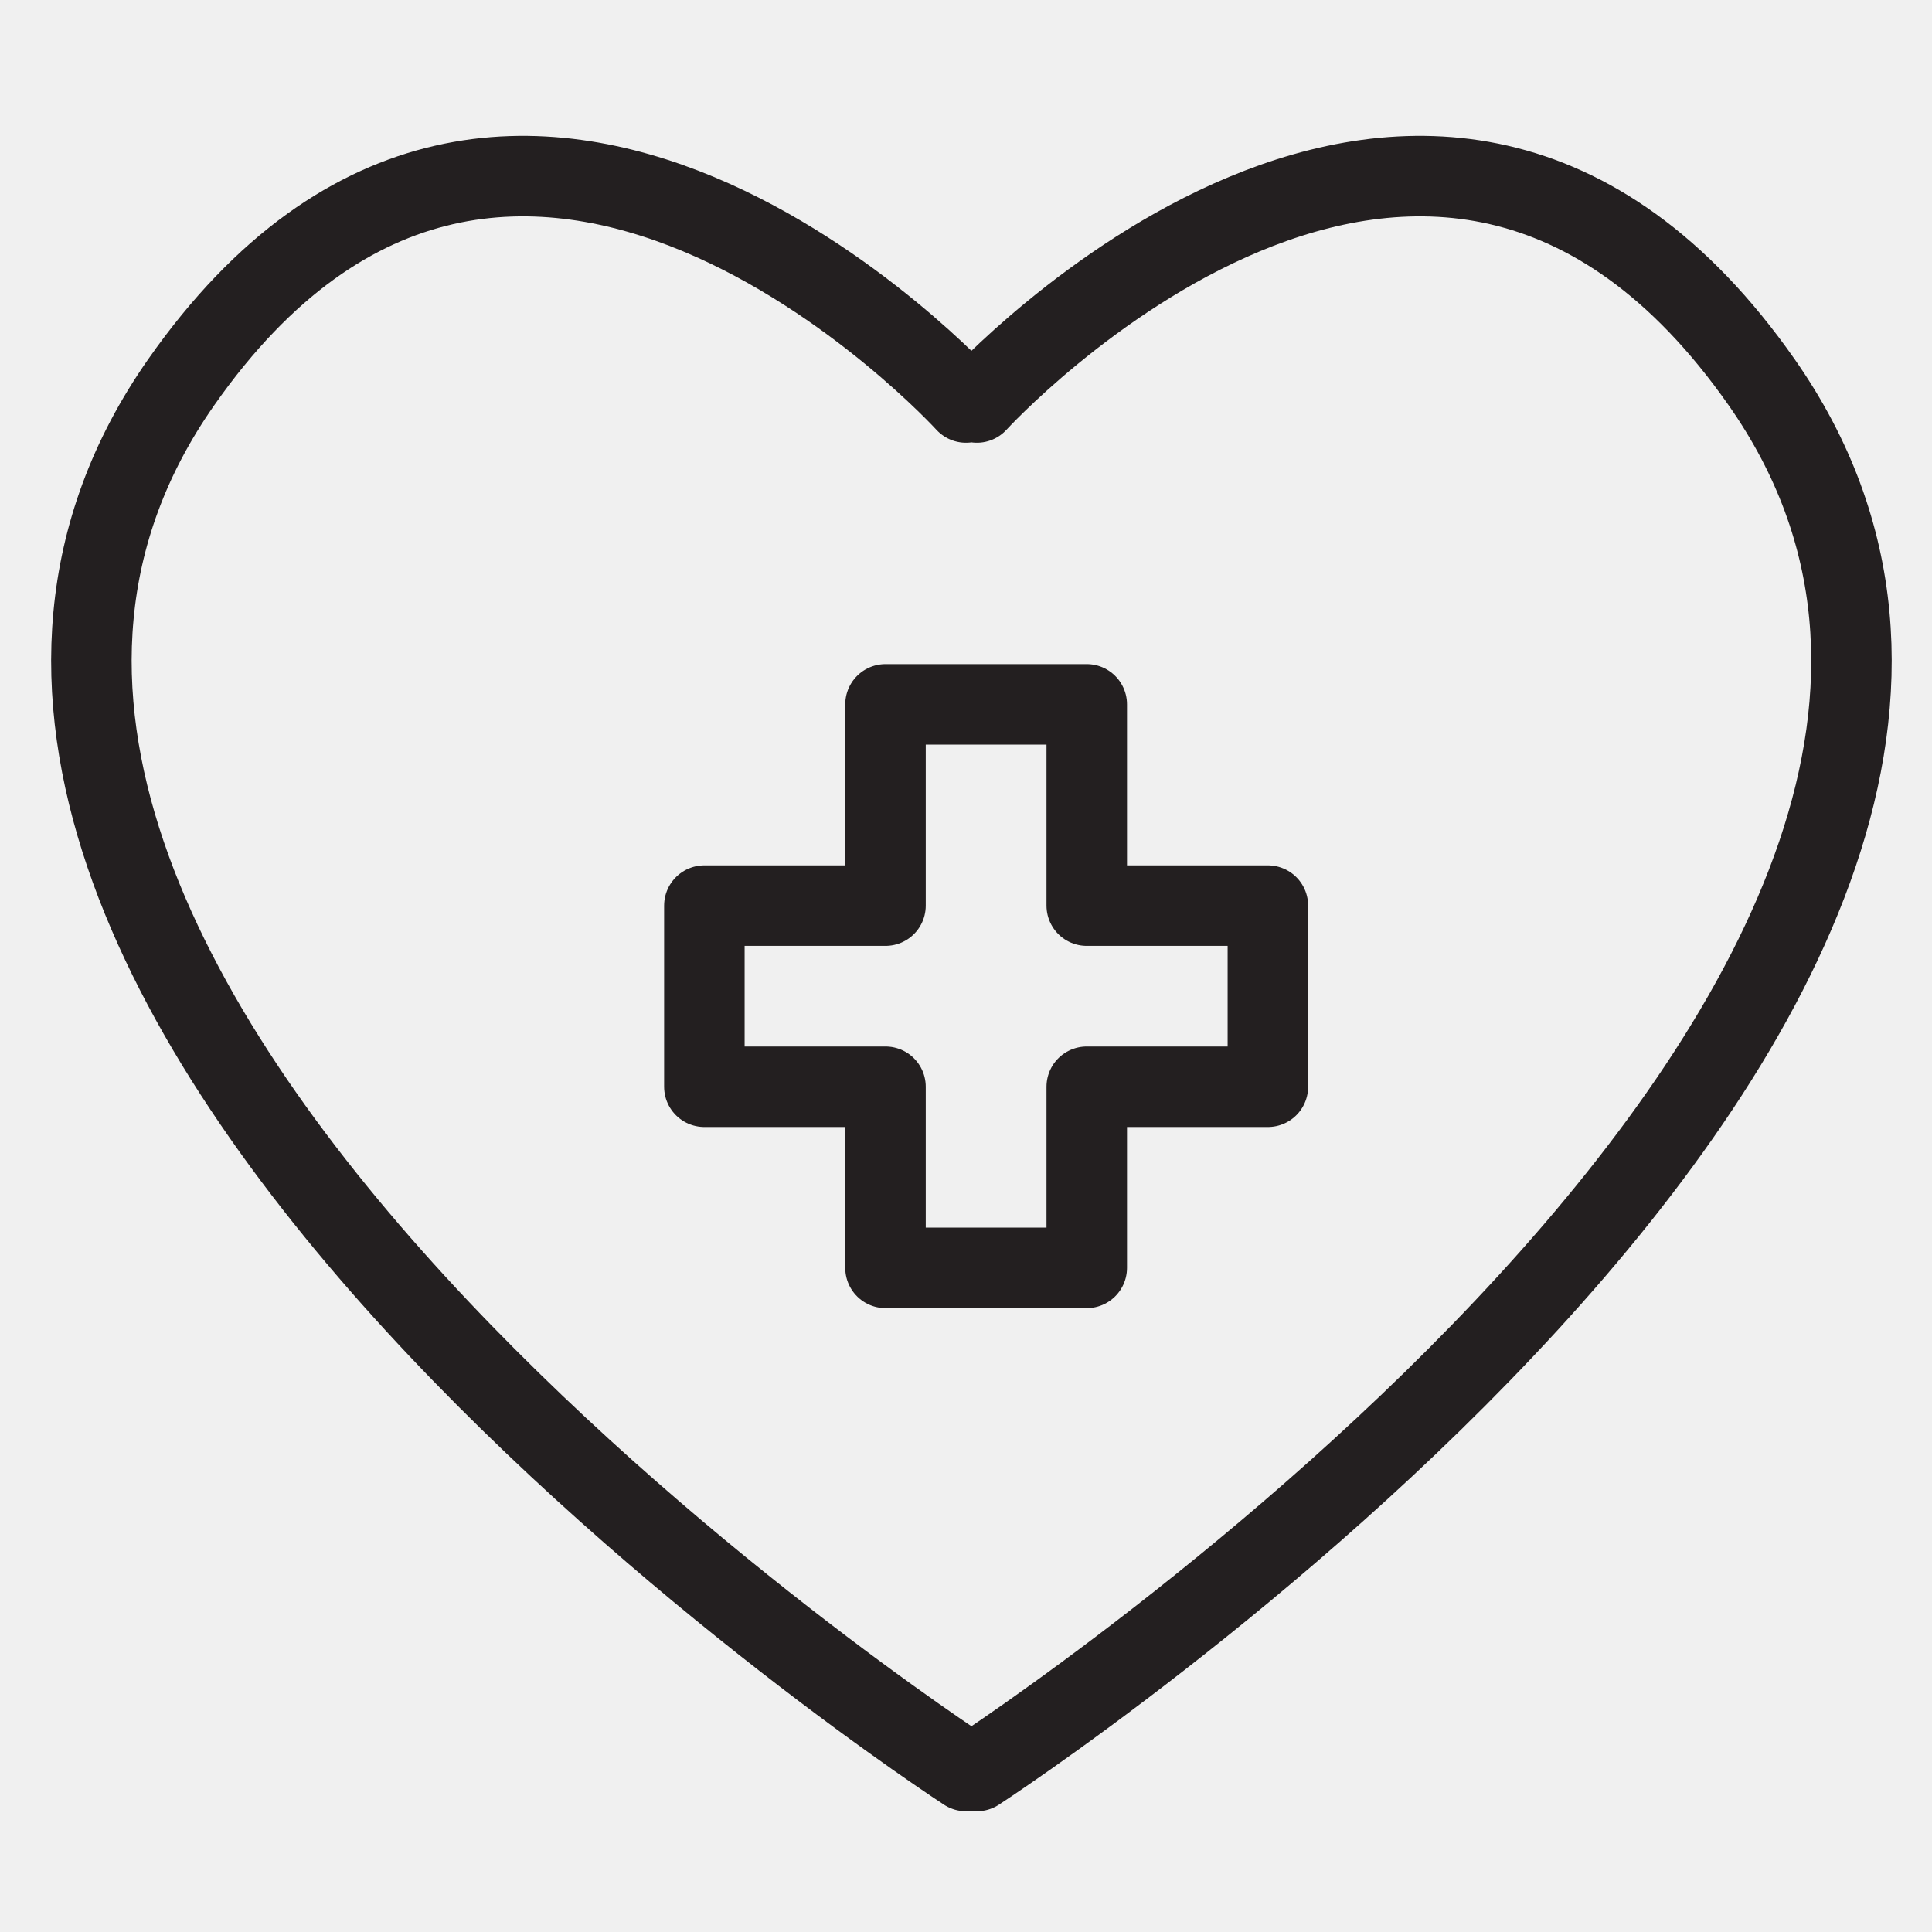
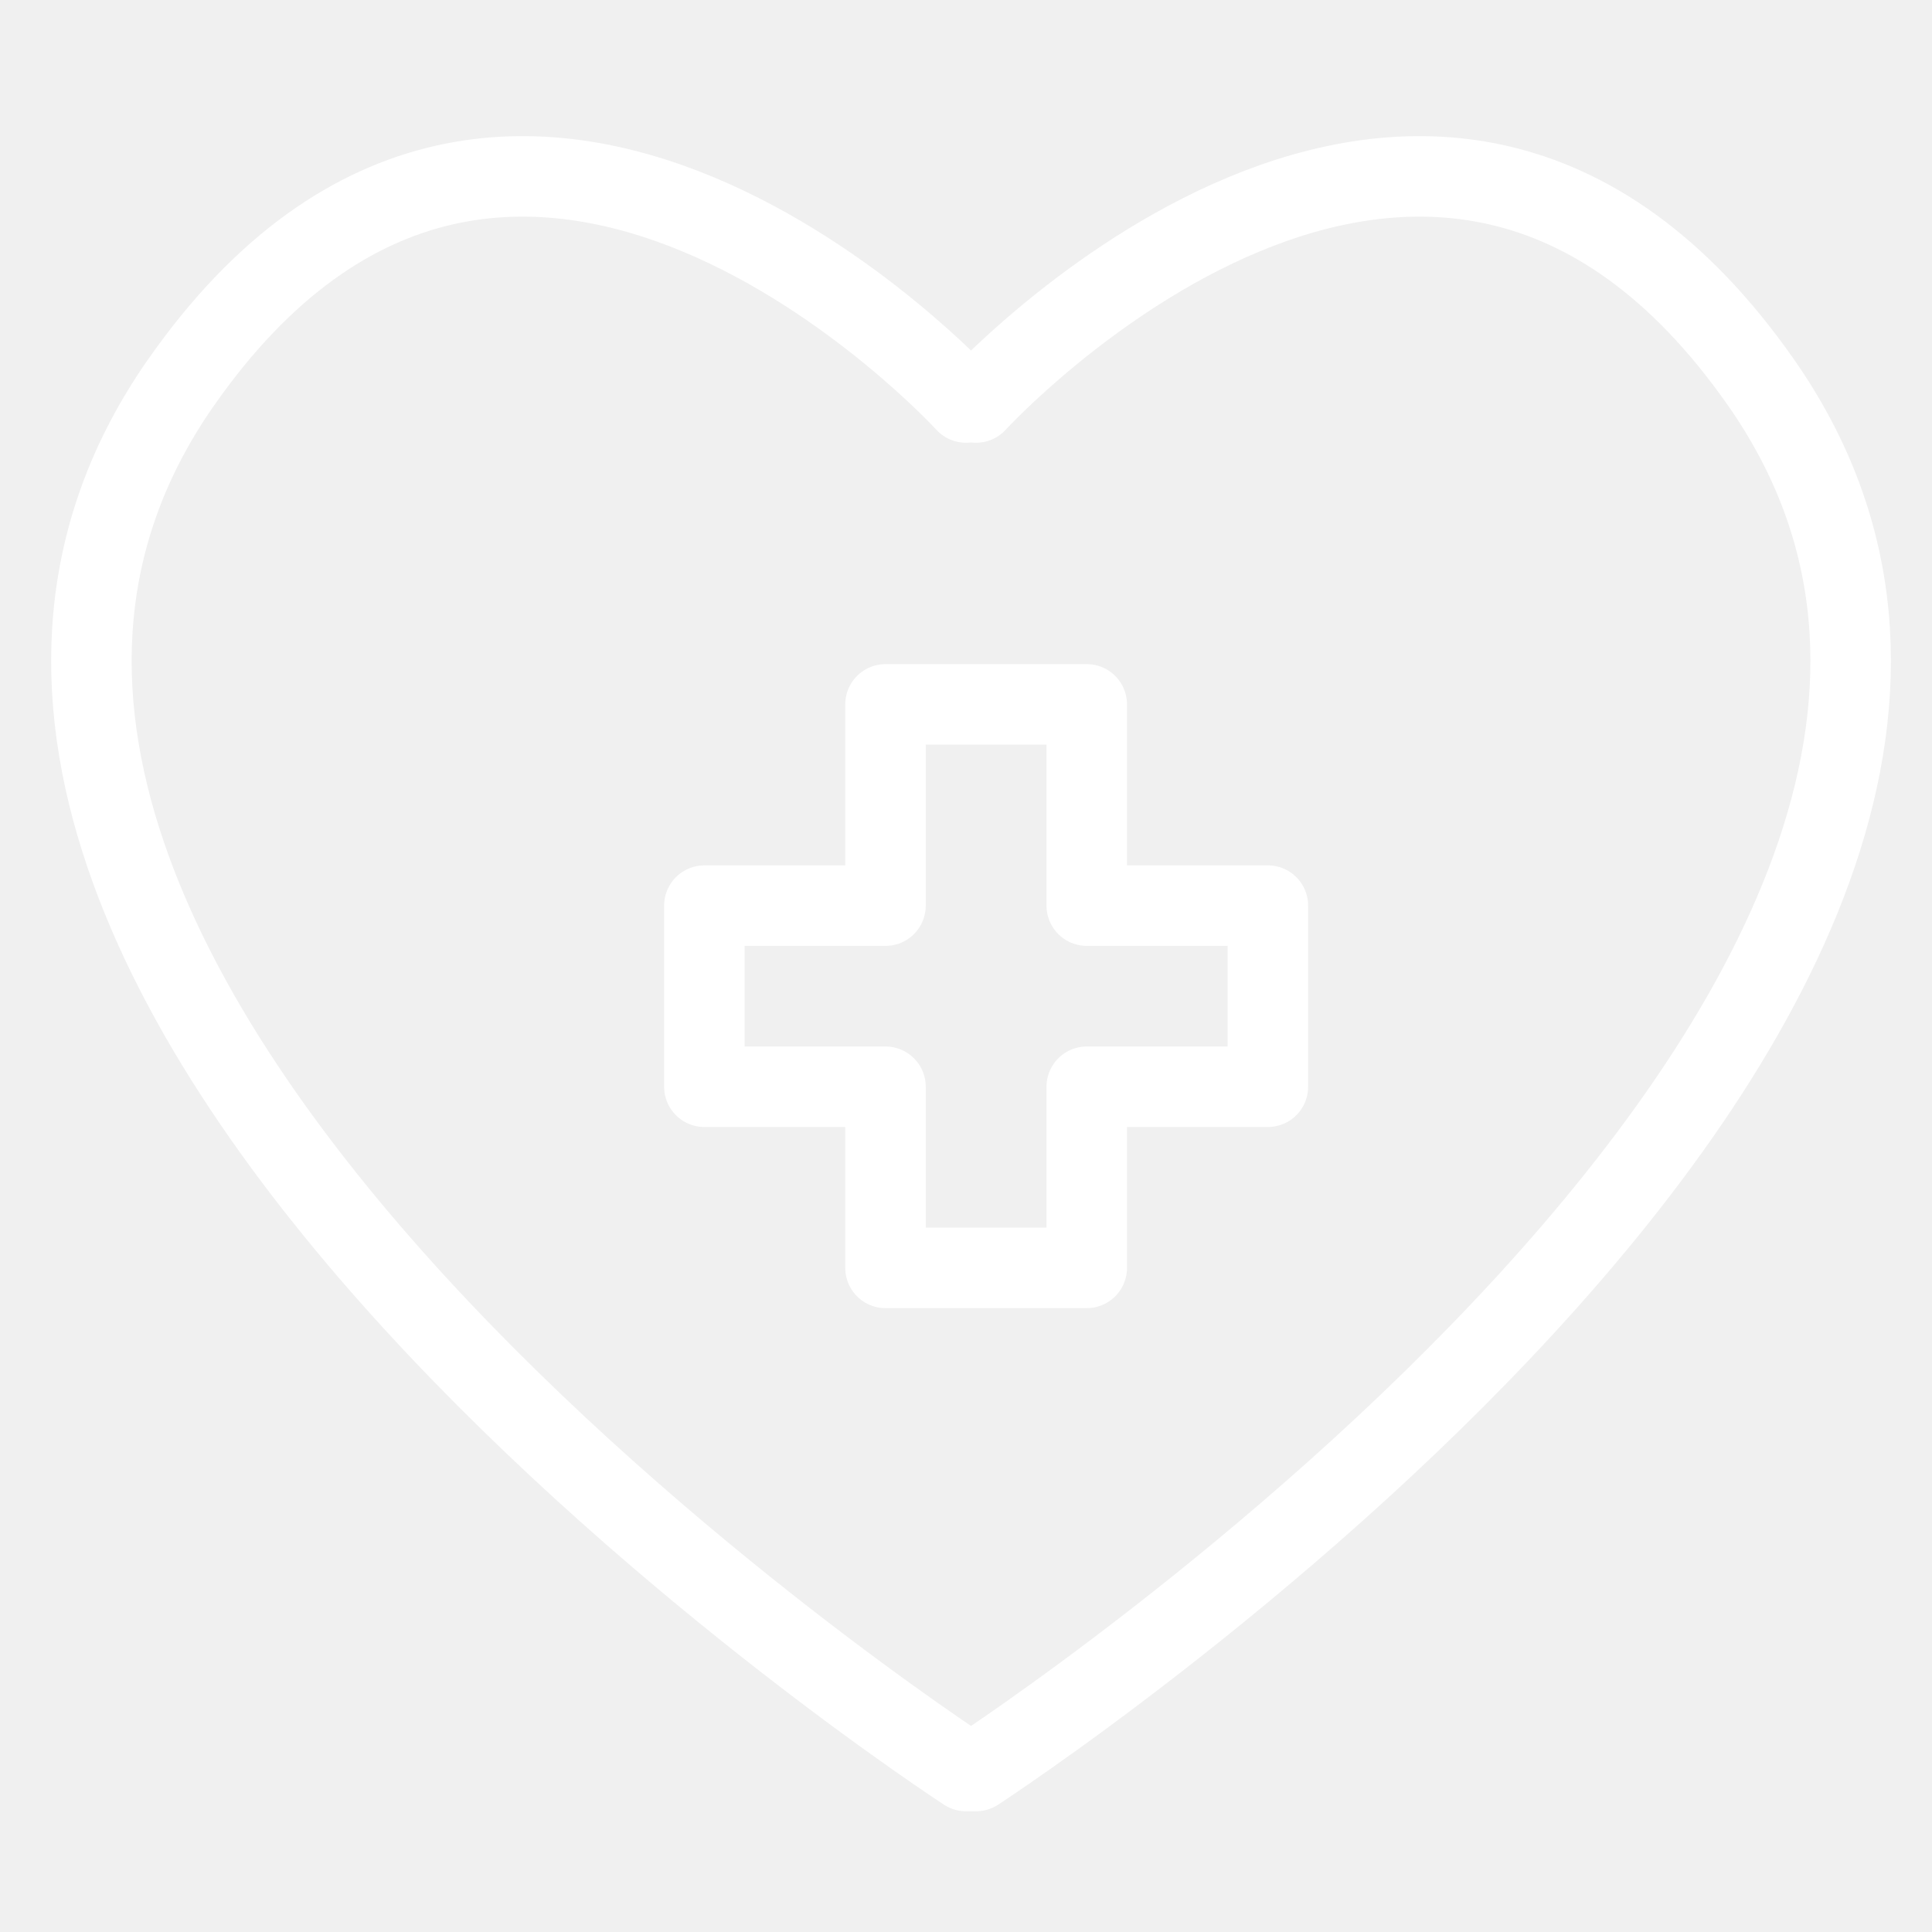
- <svg xmlns="http://www.w3.org/2000/svg" viewBox="0 0 96 96">
-   <defs>
-     <style>.cls-1{fill:none;stroke:#231f20;stroke-linecap:round;stroke-linejoin:round;stroke-width:4px;}</style>
-   </defs>
+ <svg xmlns="http://www.w3.org/2000/svg" version="1.1" id="Layer_1" x="0px" y="0px" viewBox="0 0 96 96" style="enable-background:new 0 0 96 96;" xml:space="preserve">
+   <style type="text/css">
+ 	.st0{fill:none;stroke:#FFFFFF;stroke-width:4;stroke-linecap:round;stroke-linejoin:round;}
+ </style>
  <g id="Insurance">
-     <polygon class="cls-1" points="44 35 54 35 54 45 63 45 63 54 54 54 54 63 44 63 44 54 35 54 35 45 44 45 44 35" />
+     <polygon class="st0" points="44,35 54,35 54,45 63,45 63,54 54,54 54,63 44,63 44,54 35,54 35,45 44,45  " />
  </g>
  <g id="Health">
-     <path class="cls-1" d="M48.54,20S71-4.63,87.54,19c21,30-39,69-39,69H48S-12,49,9,19c16.54-23.63,39,1,39,1" />
+     <path class="st0" d="M48.5,20c0,0,22.5-24.6,39-1c21,30-39,69-39,69H48c0,0-60-39-39-69c16.5-23.6,39,1,39,1" />
  </g>
</svg>
